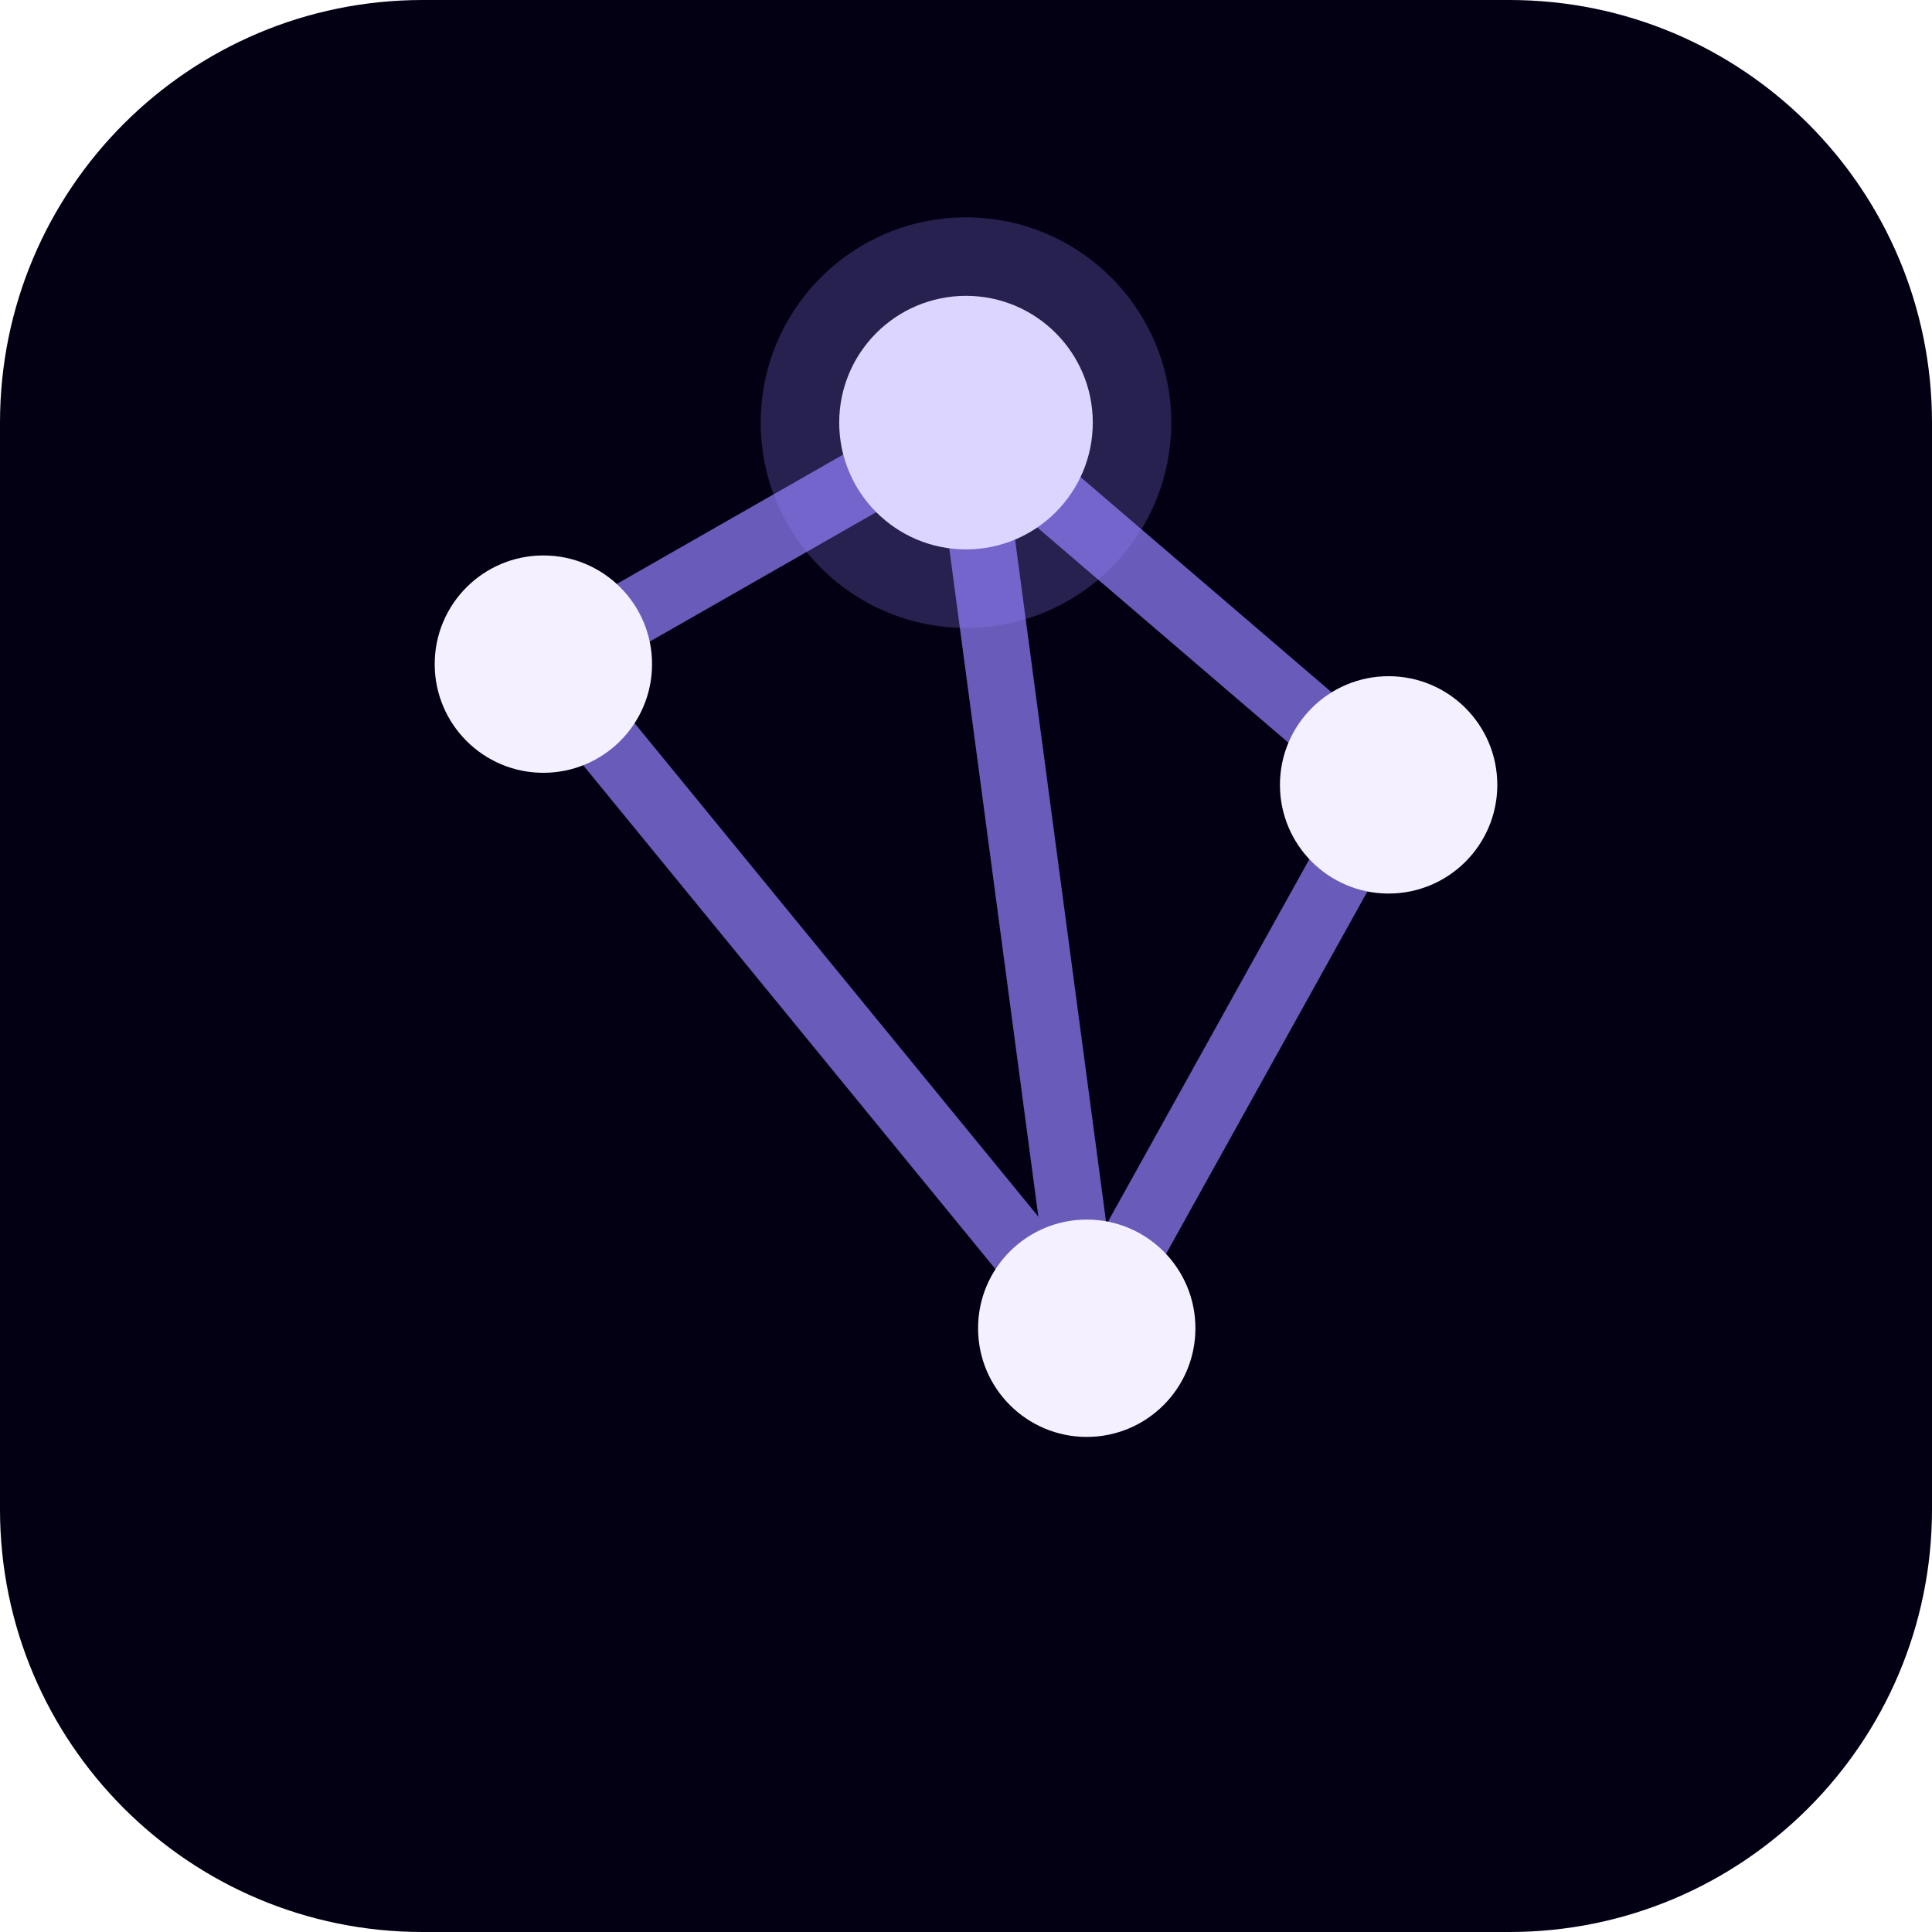
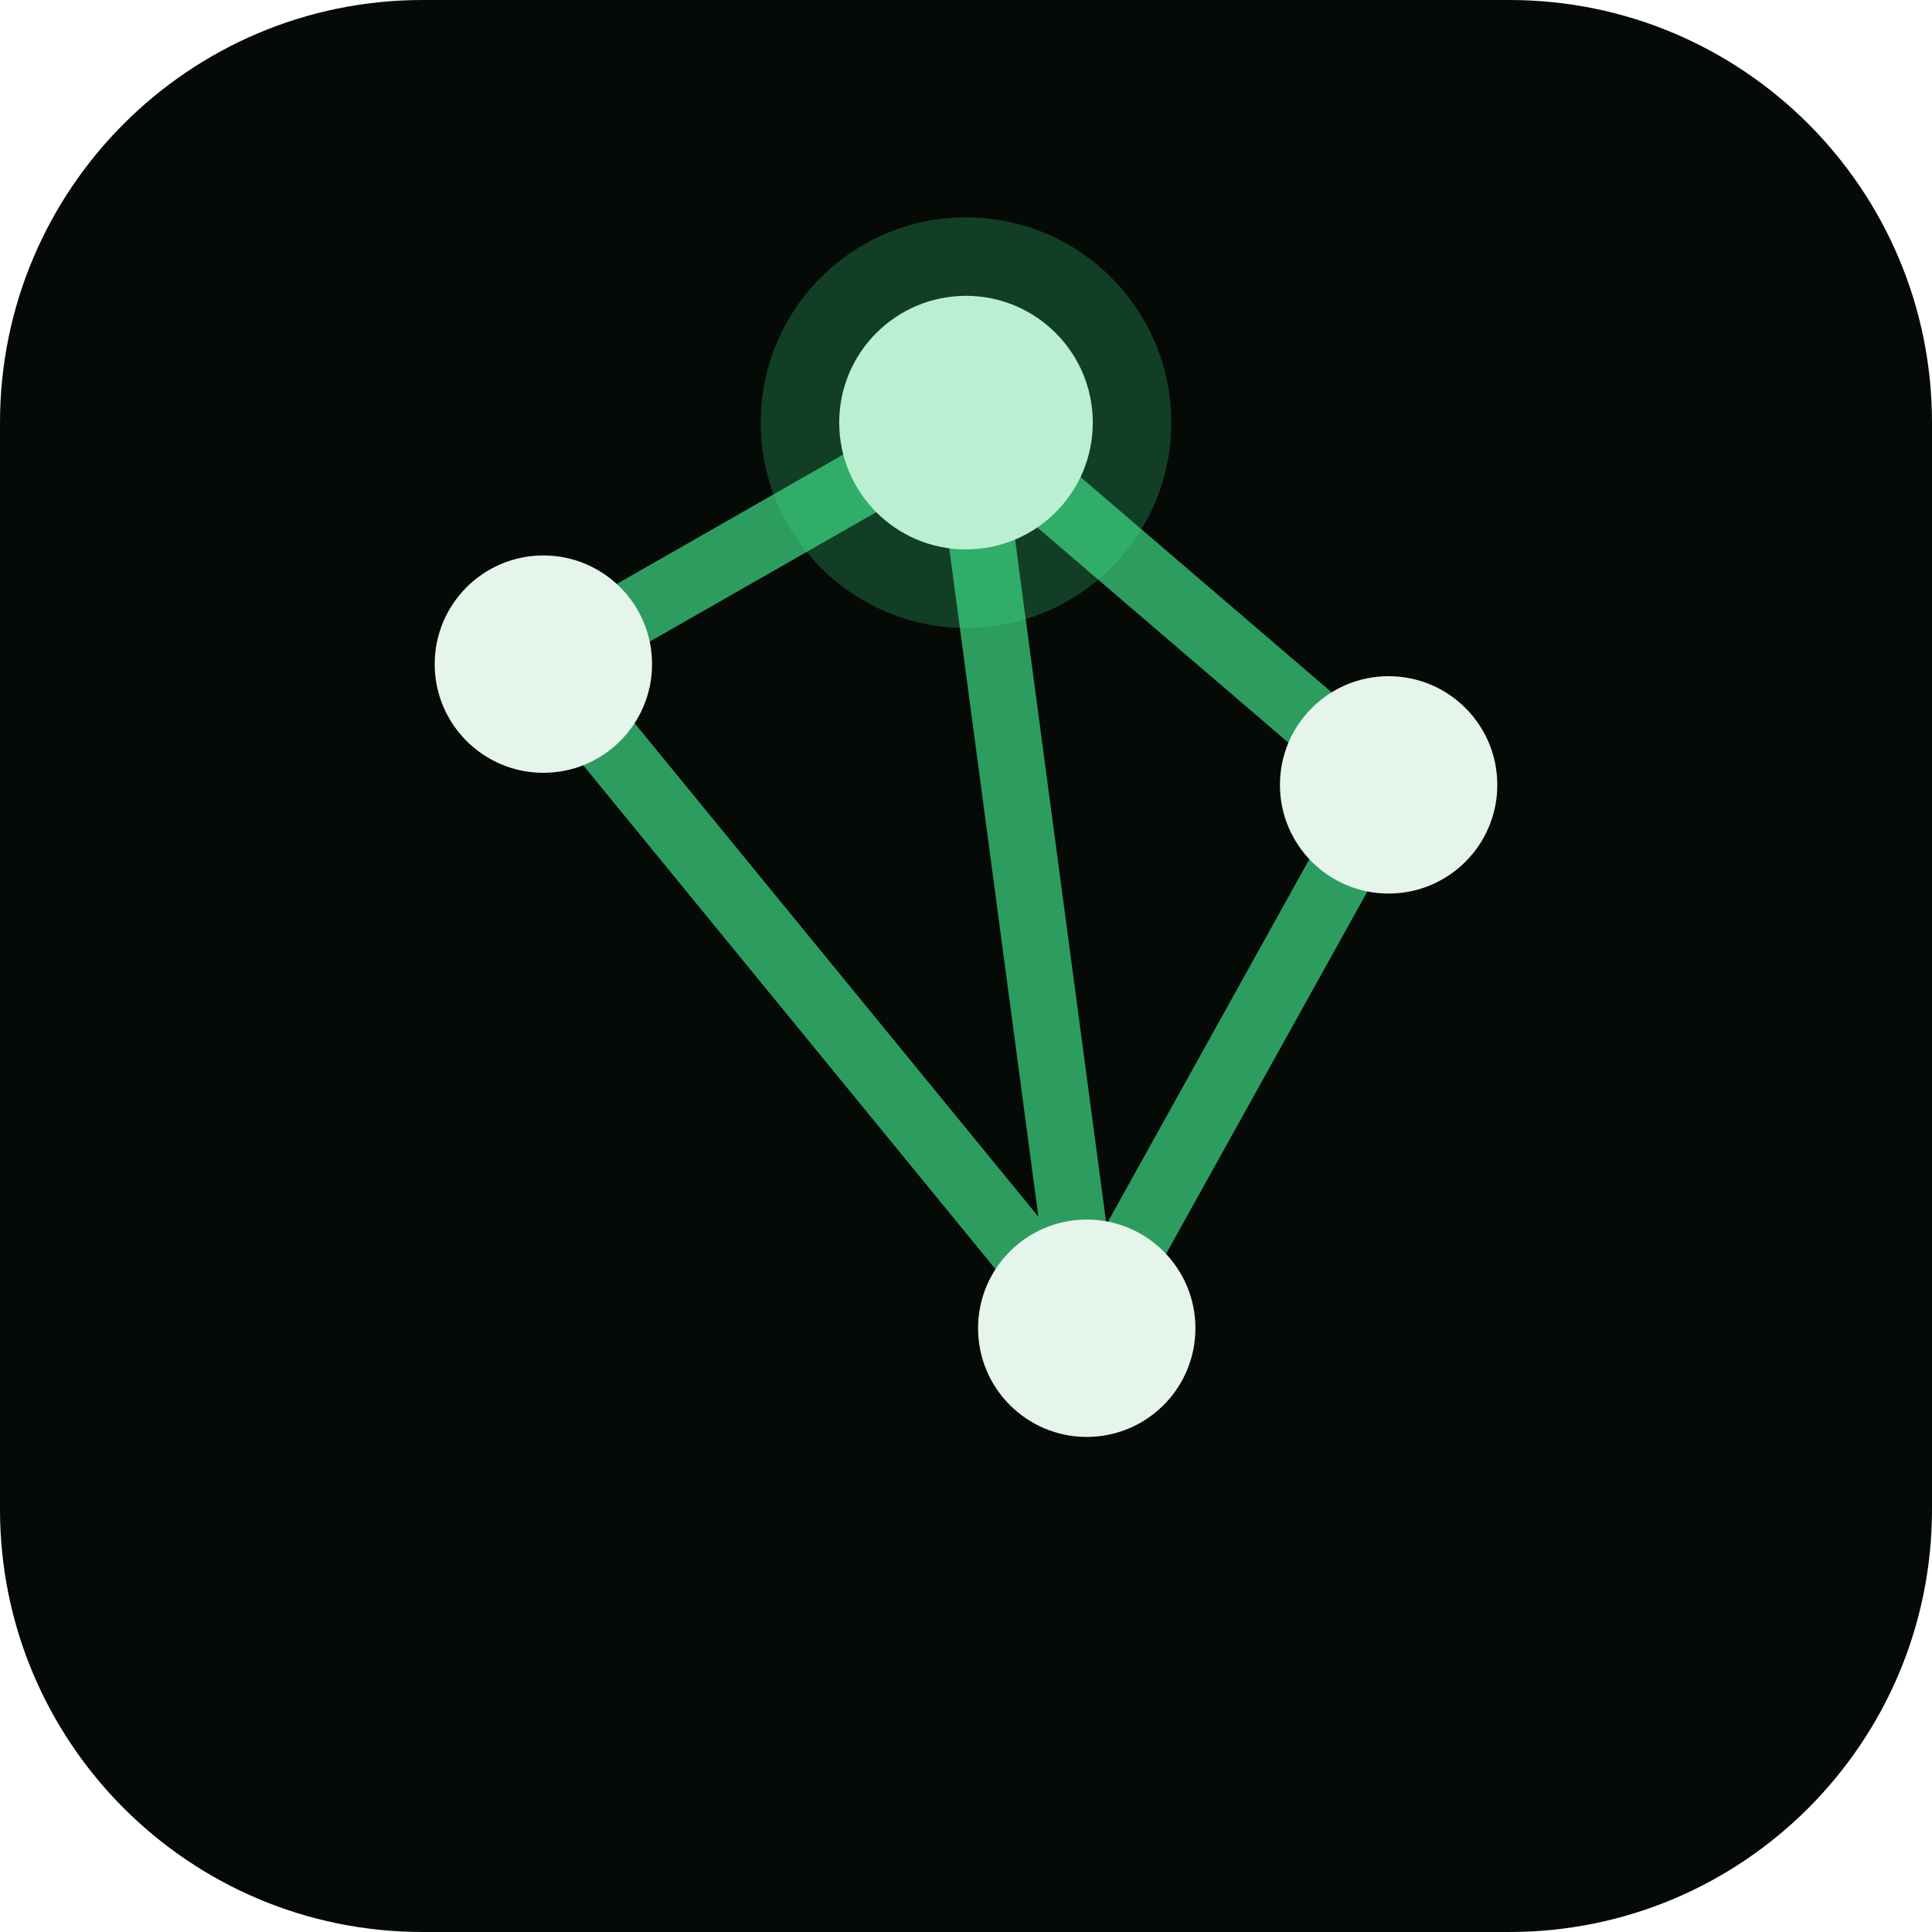
<svg xmlns="http://www.w3.org/2000/svg" viewBox="0 0 32 32" width="32" height="32">
-   <rect width="32" height="32" rx="7" fill="#030014" />
-   <g stroke="#9382ff" stroke-width="1.1" stroke-linecap="round" opacity="0.7">
+   <rect width="32" height="32" rx="7" fill="#050a07" />
+   <g stroke="#3ddc84" stroke-width="1.1" stroke-linecap="round" opacity="0.7">
    <line x1="9" y1="11" x2="16" y2="7" />
    <line x1="16" y1="7" x2="23" y2="13" />
    <line x1="23" y1="13" x2="18" y2="22" />
    <line x1="18" y1="22" x2="9" y2="11" />
    <line x1="16" y1="7" x2="18" y2="22" />
  </g>
-   <g fill="#f4f0ff">
+   <g fill="#e6f5ec">
    <circle cx="9" cy="11" r="1.8" />
    <circle cx="16" cy="7" r="2.1" />
    <circle cx="23" cy="13" r="1.8" />
    <circle cx="18" cy="22" r="1.8" />
  </g>
-   <circle cx="16" cy="7" r="3.4" fill="#9382ff" opacity="0.25" />
+   <circle cx="16" cy="7" r="3.4" fill="#3ddc84" opacity="0.25" />
</svg>
